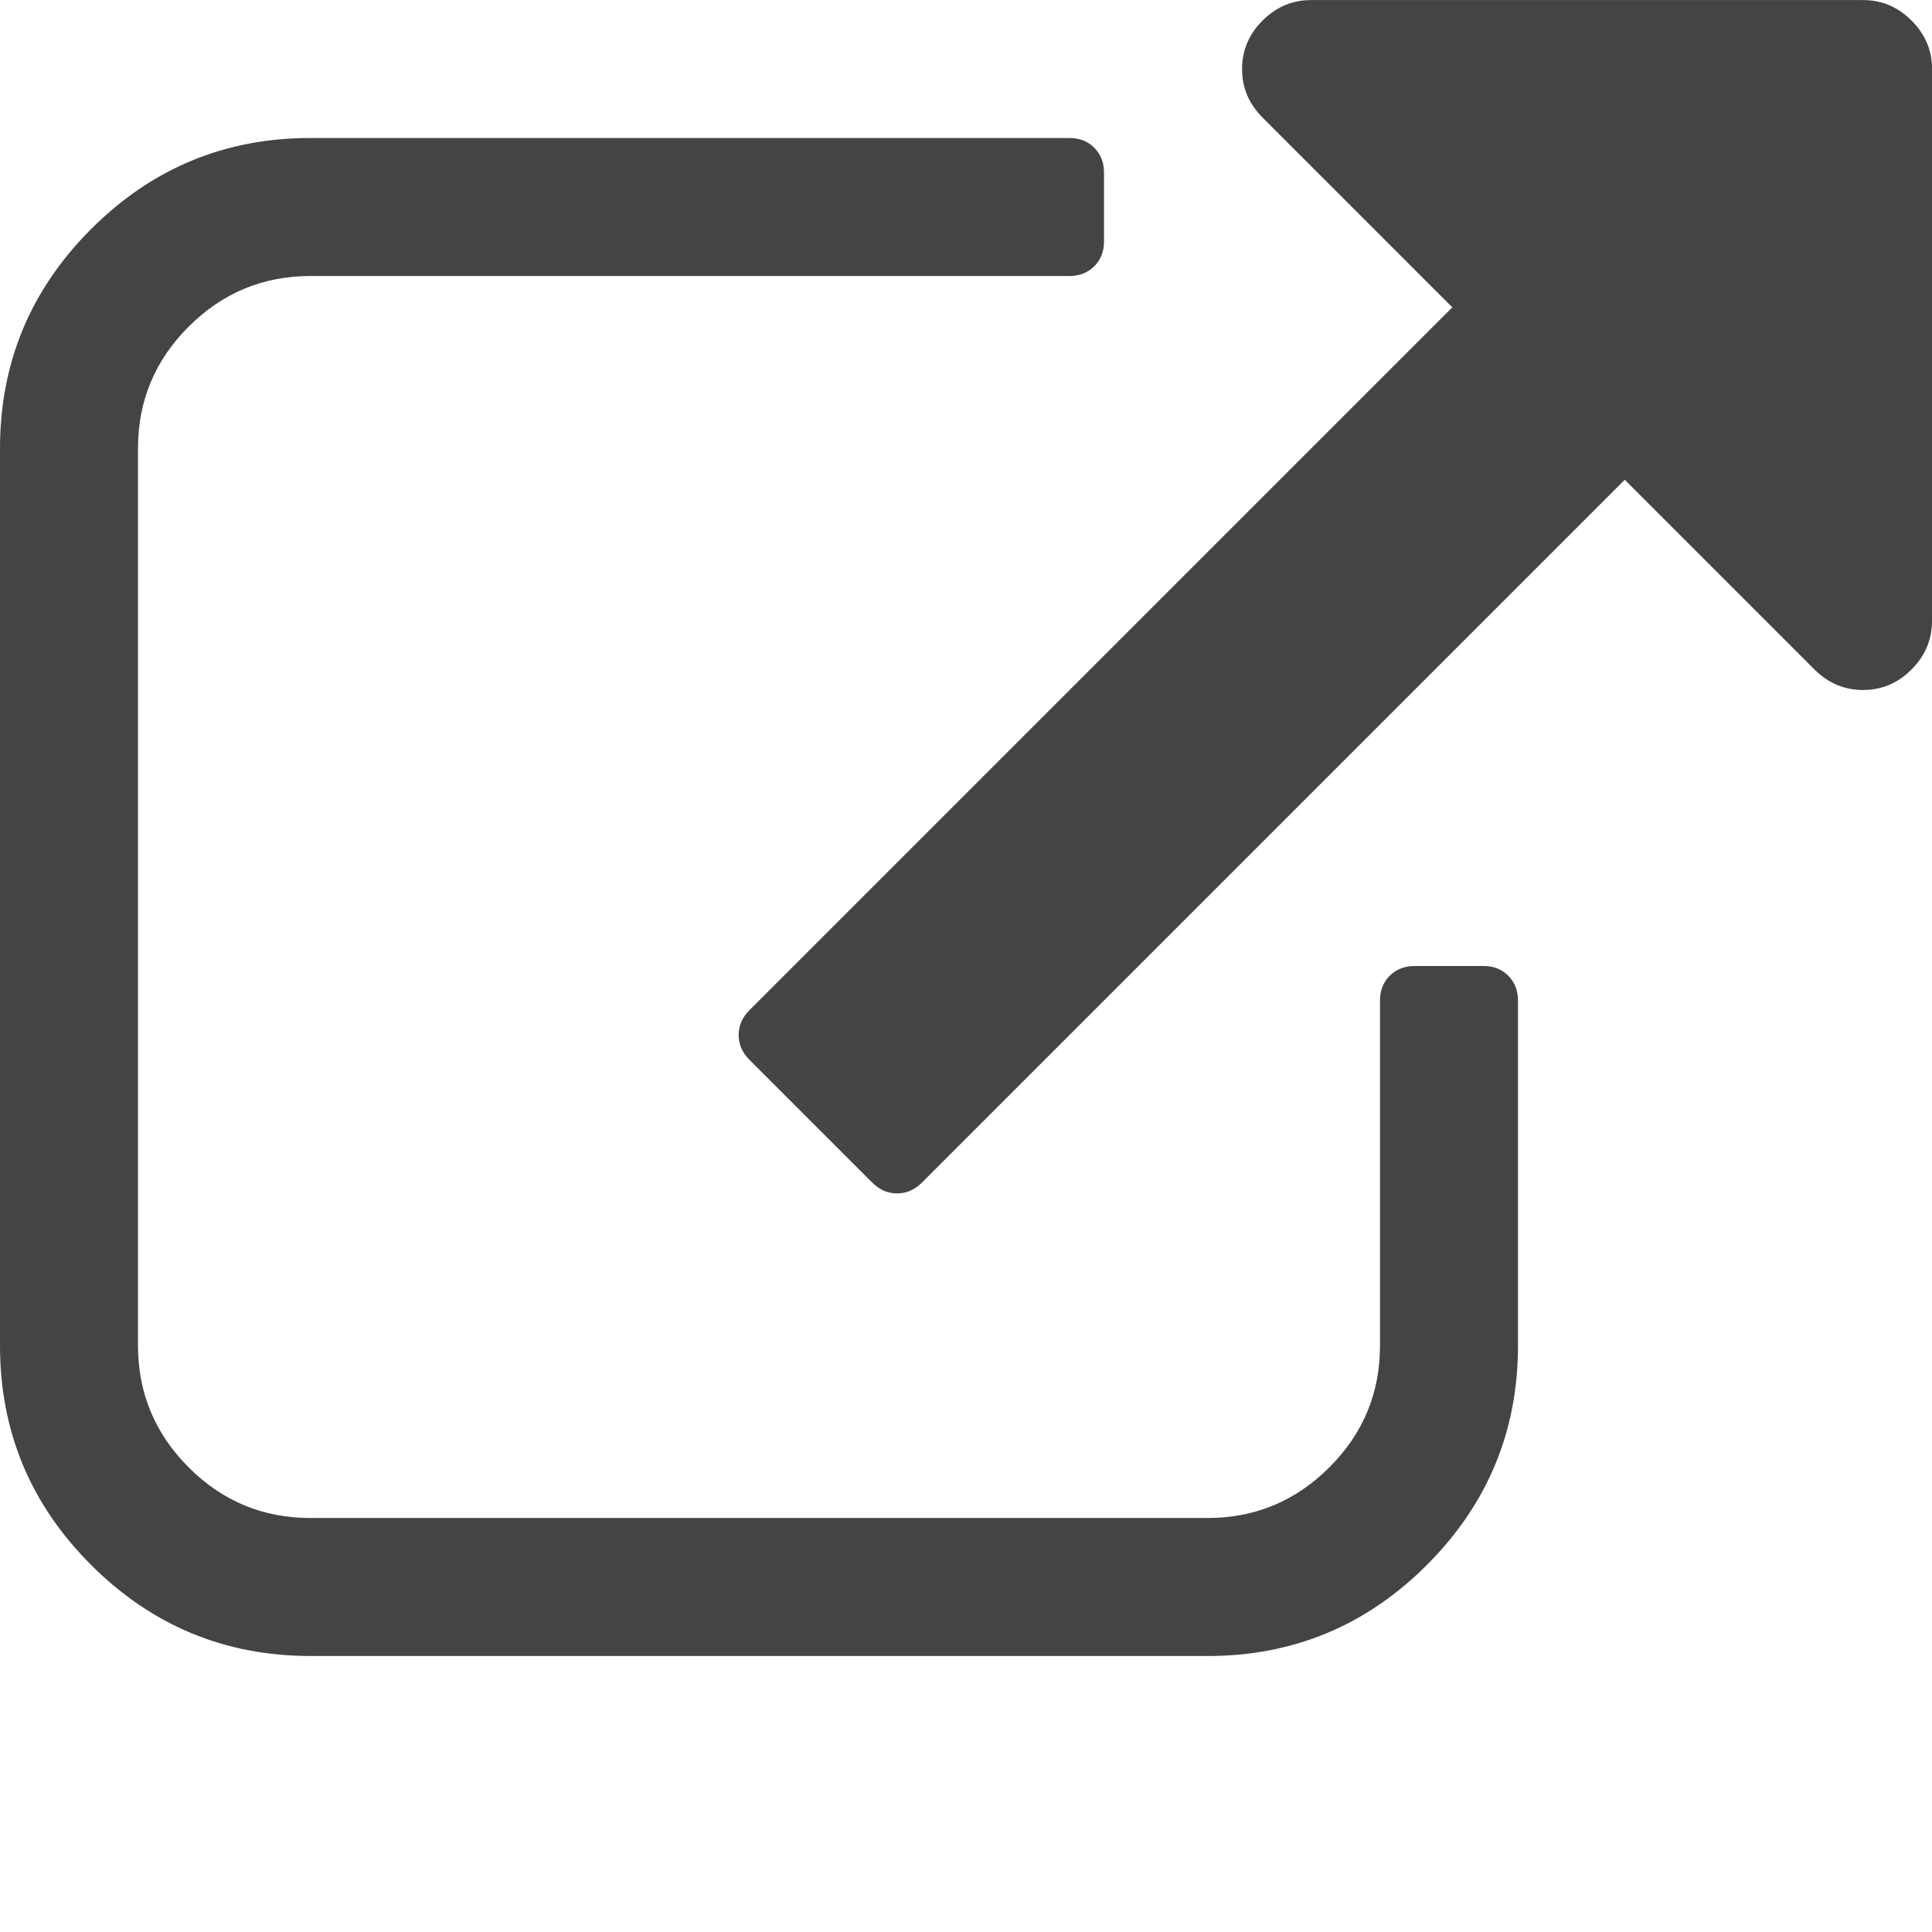
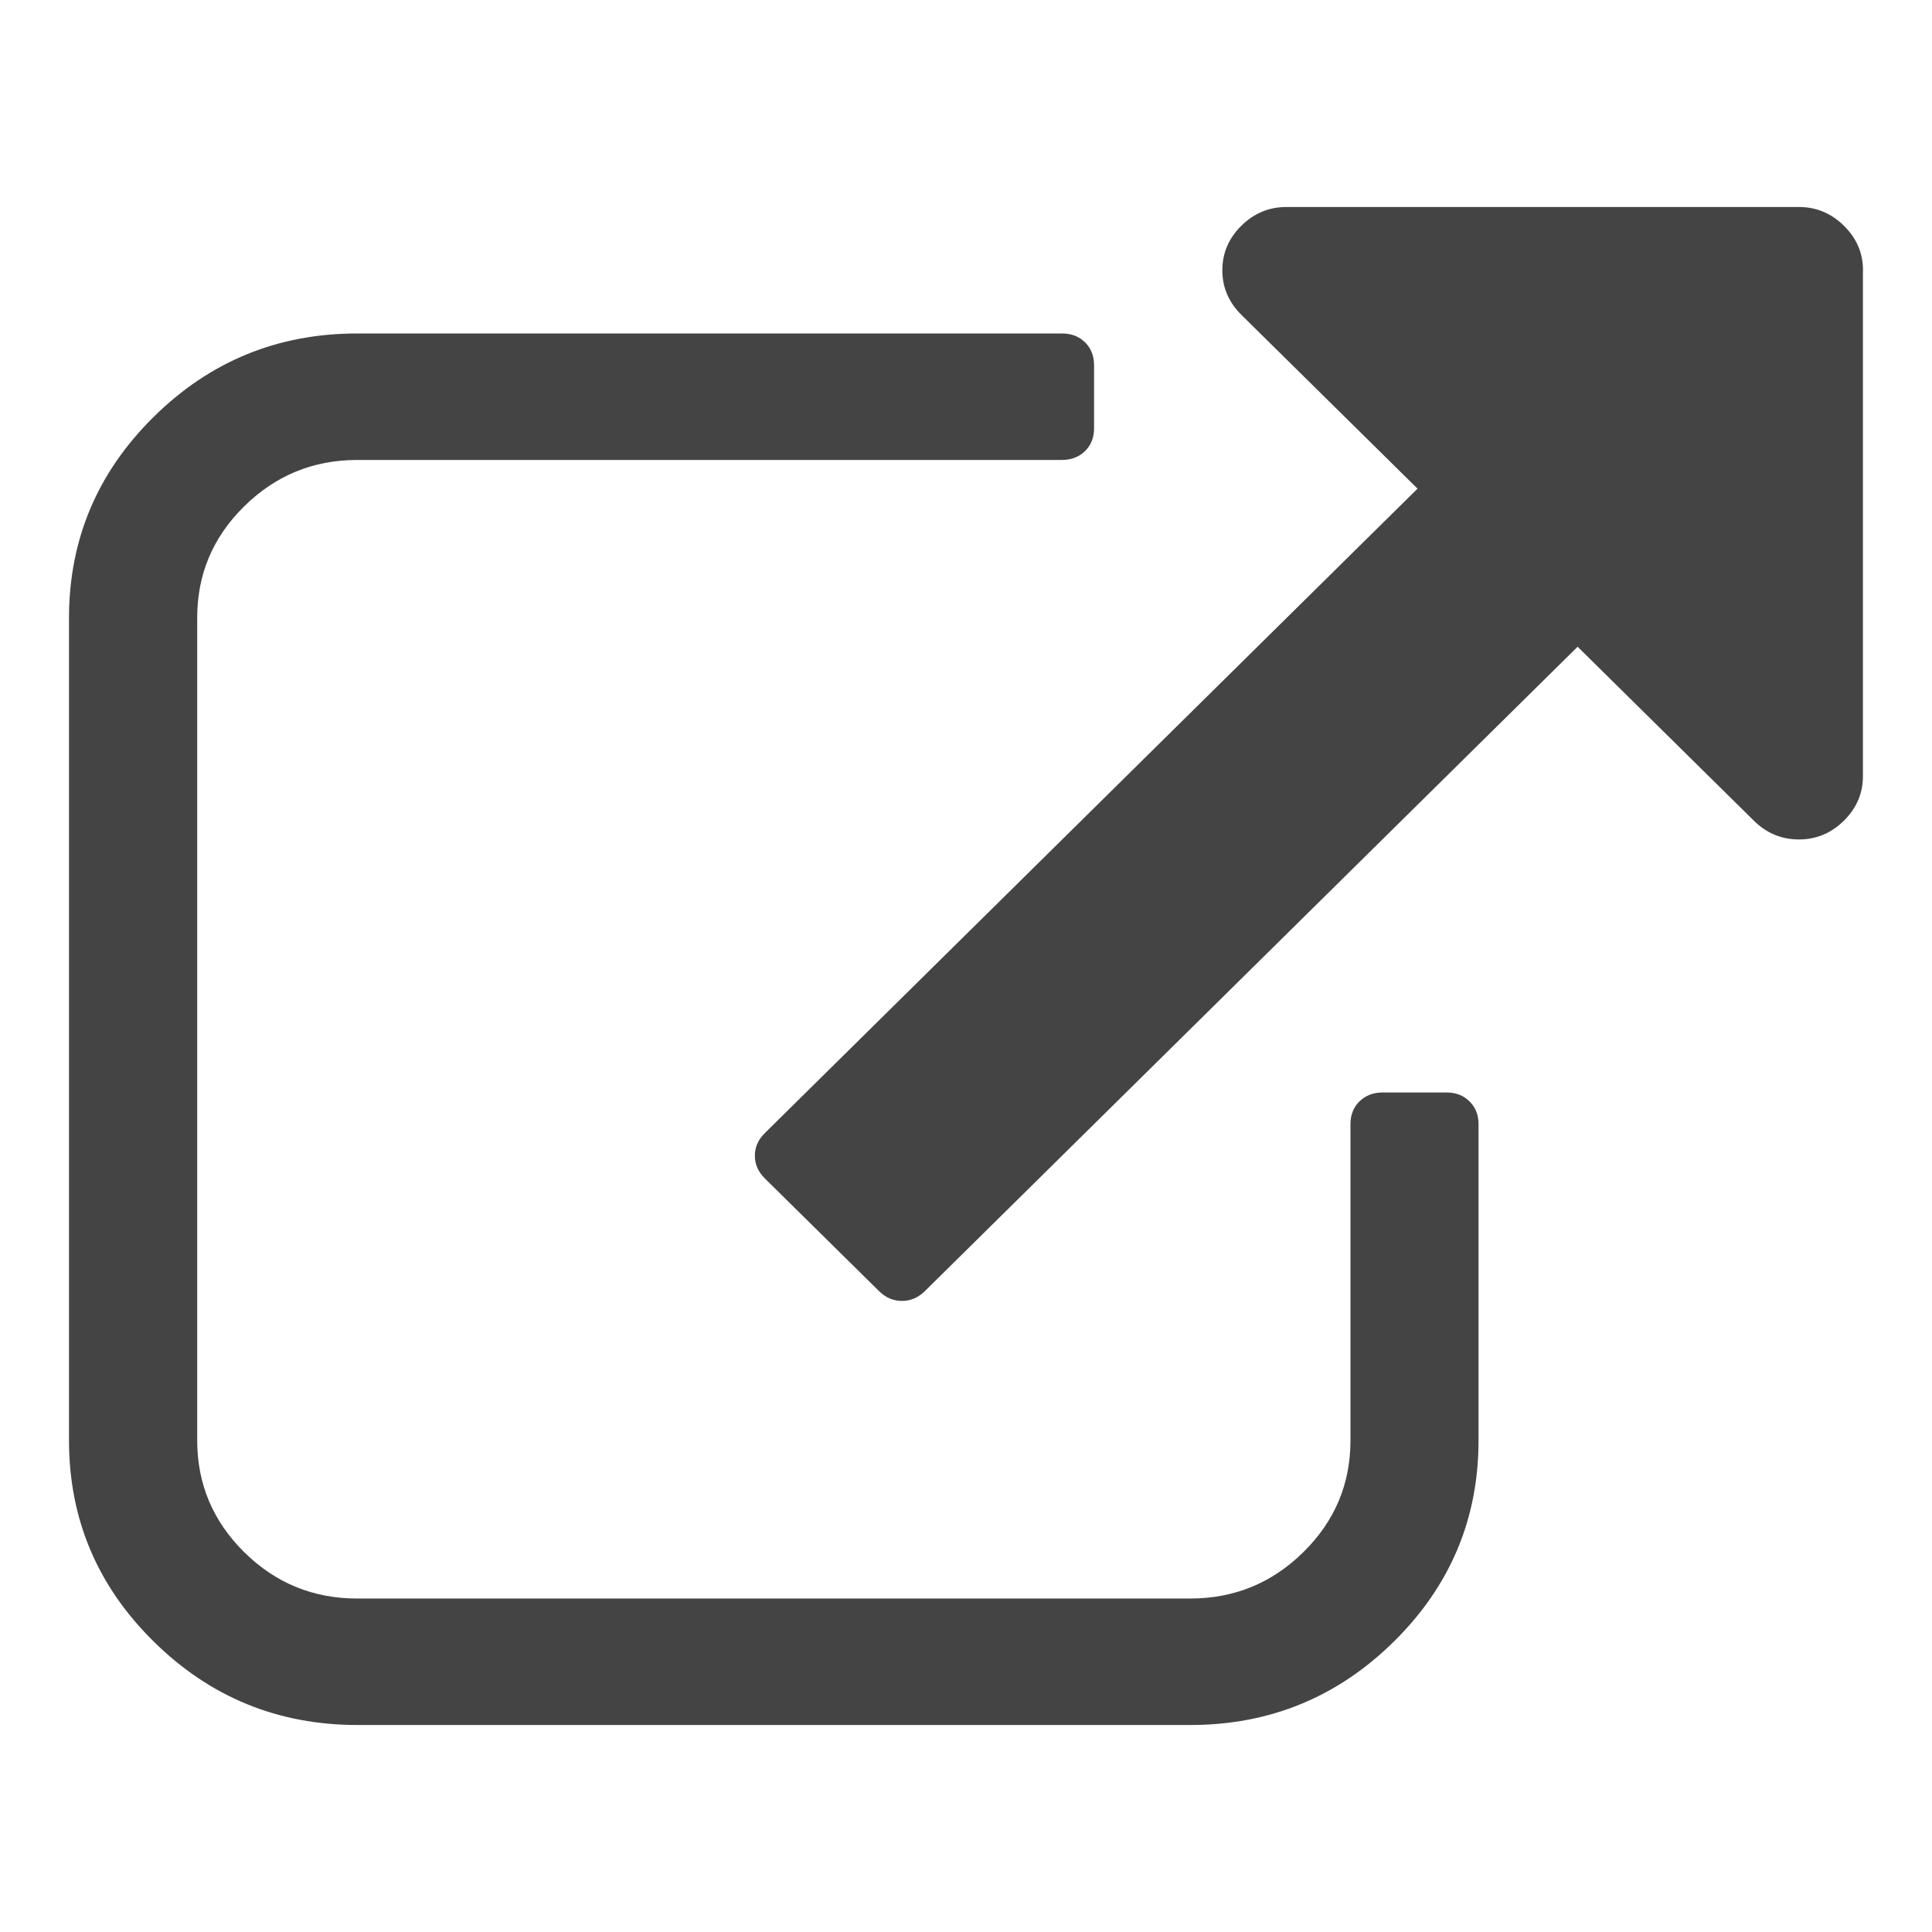
- <svg xmlns="http://www.w3.org/2000/svg" version="1.1" width="28" height="28" viewBox="0 0 28 28">
-   <path fill="#444" d="M22 14.5v5q0 1.859-1.32 3.18t-3.18 1.32h-13q-1.859 0-3.18-1.32t-1.32-3.18v-13q0-1.859 1.32-3.18t3.18-1.32h11q0.219 0 0.359 0.141t0.141 0.359v1q0 0.219-0.141 0.359t-0.359 0.141h-11q-1.031 0-1.766 0.734t-0.734 1.766v13q0 1.031 0.734 1.766t1.766 0.734h13q1.031 0 1.766-0.734t0.734-1.766v-5q0-0.219 0.141-0.359t0.359-0.141h1q0.219 0 0.359 0.141t0.141 0.359zM28 1v8q0 0.406-0.297 0.703t-0.703 0.297-0.703-0.297l-2.75-2.75-10.187 10.187q-0.156 0.156-0.359 0.156t-0.359-0.156l-1.781-1.781q-0.156-0.156-0.156-0.359t0.156-0.359l10.187-10.187-2.75-2.75q-0.297-0.297-0.297-0.703t0.297-0.703 0.703-0.297h8q0.406 0 0.703 0.297t0.297 0.703z" />
+ <svg xmlns="http://www.w3.org/2000/svg" width="28" height="28" viewBox="0 0 28 28">
+   <path d="M21.428 16.291v4.584q0 1.704-1.226 2.915Q18.976 25 17.25 25H5.18q-1.727 0-2.953-1.21Q1 22.58 1 20.875V8.958q0-1.704 1.226-2.915 1.225-1.211 2.952-1.21h10.214q.204 0 .334.129.13.129.13.329v.917q0 .2-.13.329-.131.128-.334.129H5.178q-.957 0-1.64.673-.682.673-.68 1.619v11.917q0 .945.68 1.619.682.674 1.64.673H17.25q.958 0 1.64-.673.683-.673.682-1.62v-4.583q0-.2.13-.329.132-.128.334-.129h.929q.203 0 .333.13.13.128.13.328zm5.571-12.375v7.333q0 .373-.276.645-.275.272-.652.272t-.653-.272l-2.554-2.521-9.459 9.338q-.145.143-.333.143-.189 0-.333-.143l-1.654-1.632q-.145-.143-.145-.33 0-.185.145-.328l9.459-9.339-2.554-2.52q-.275-.273-.275-.645t.275-.645Q18.266 3 18.643 3h7.428q.377 0 .653.272.276.273.276.645z" fill="#444" />
</svg>
